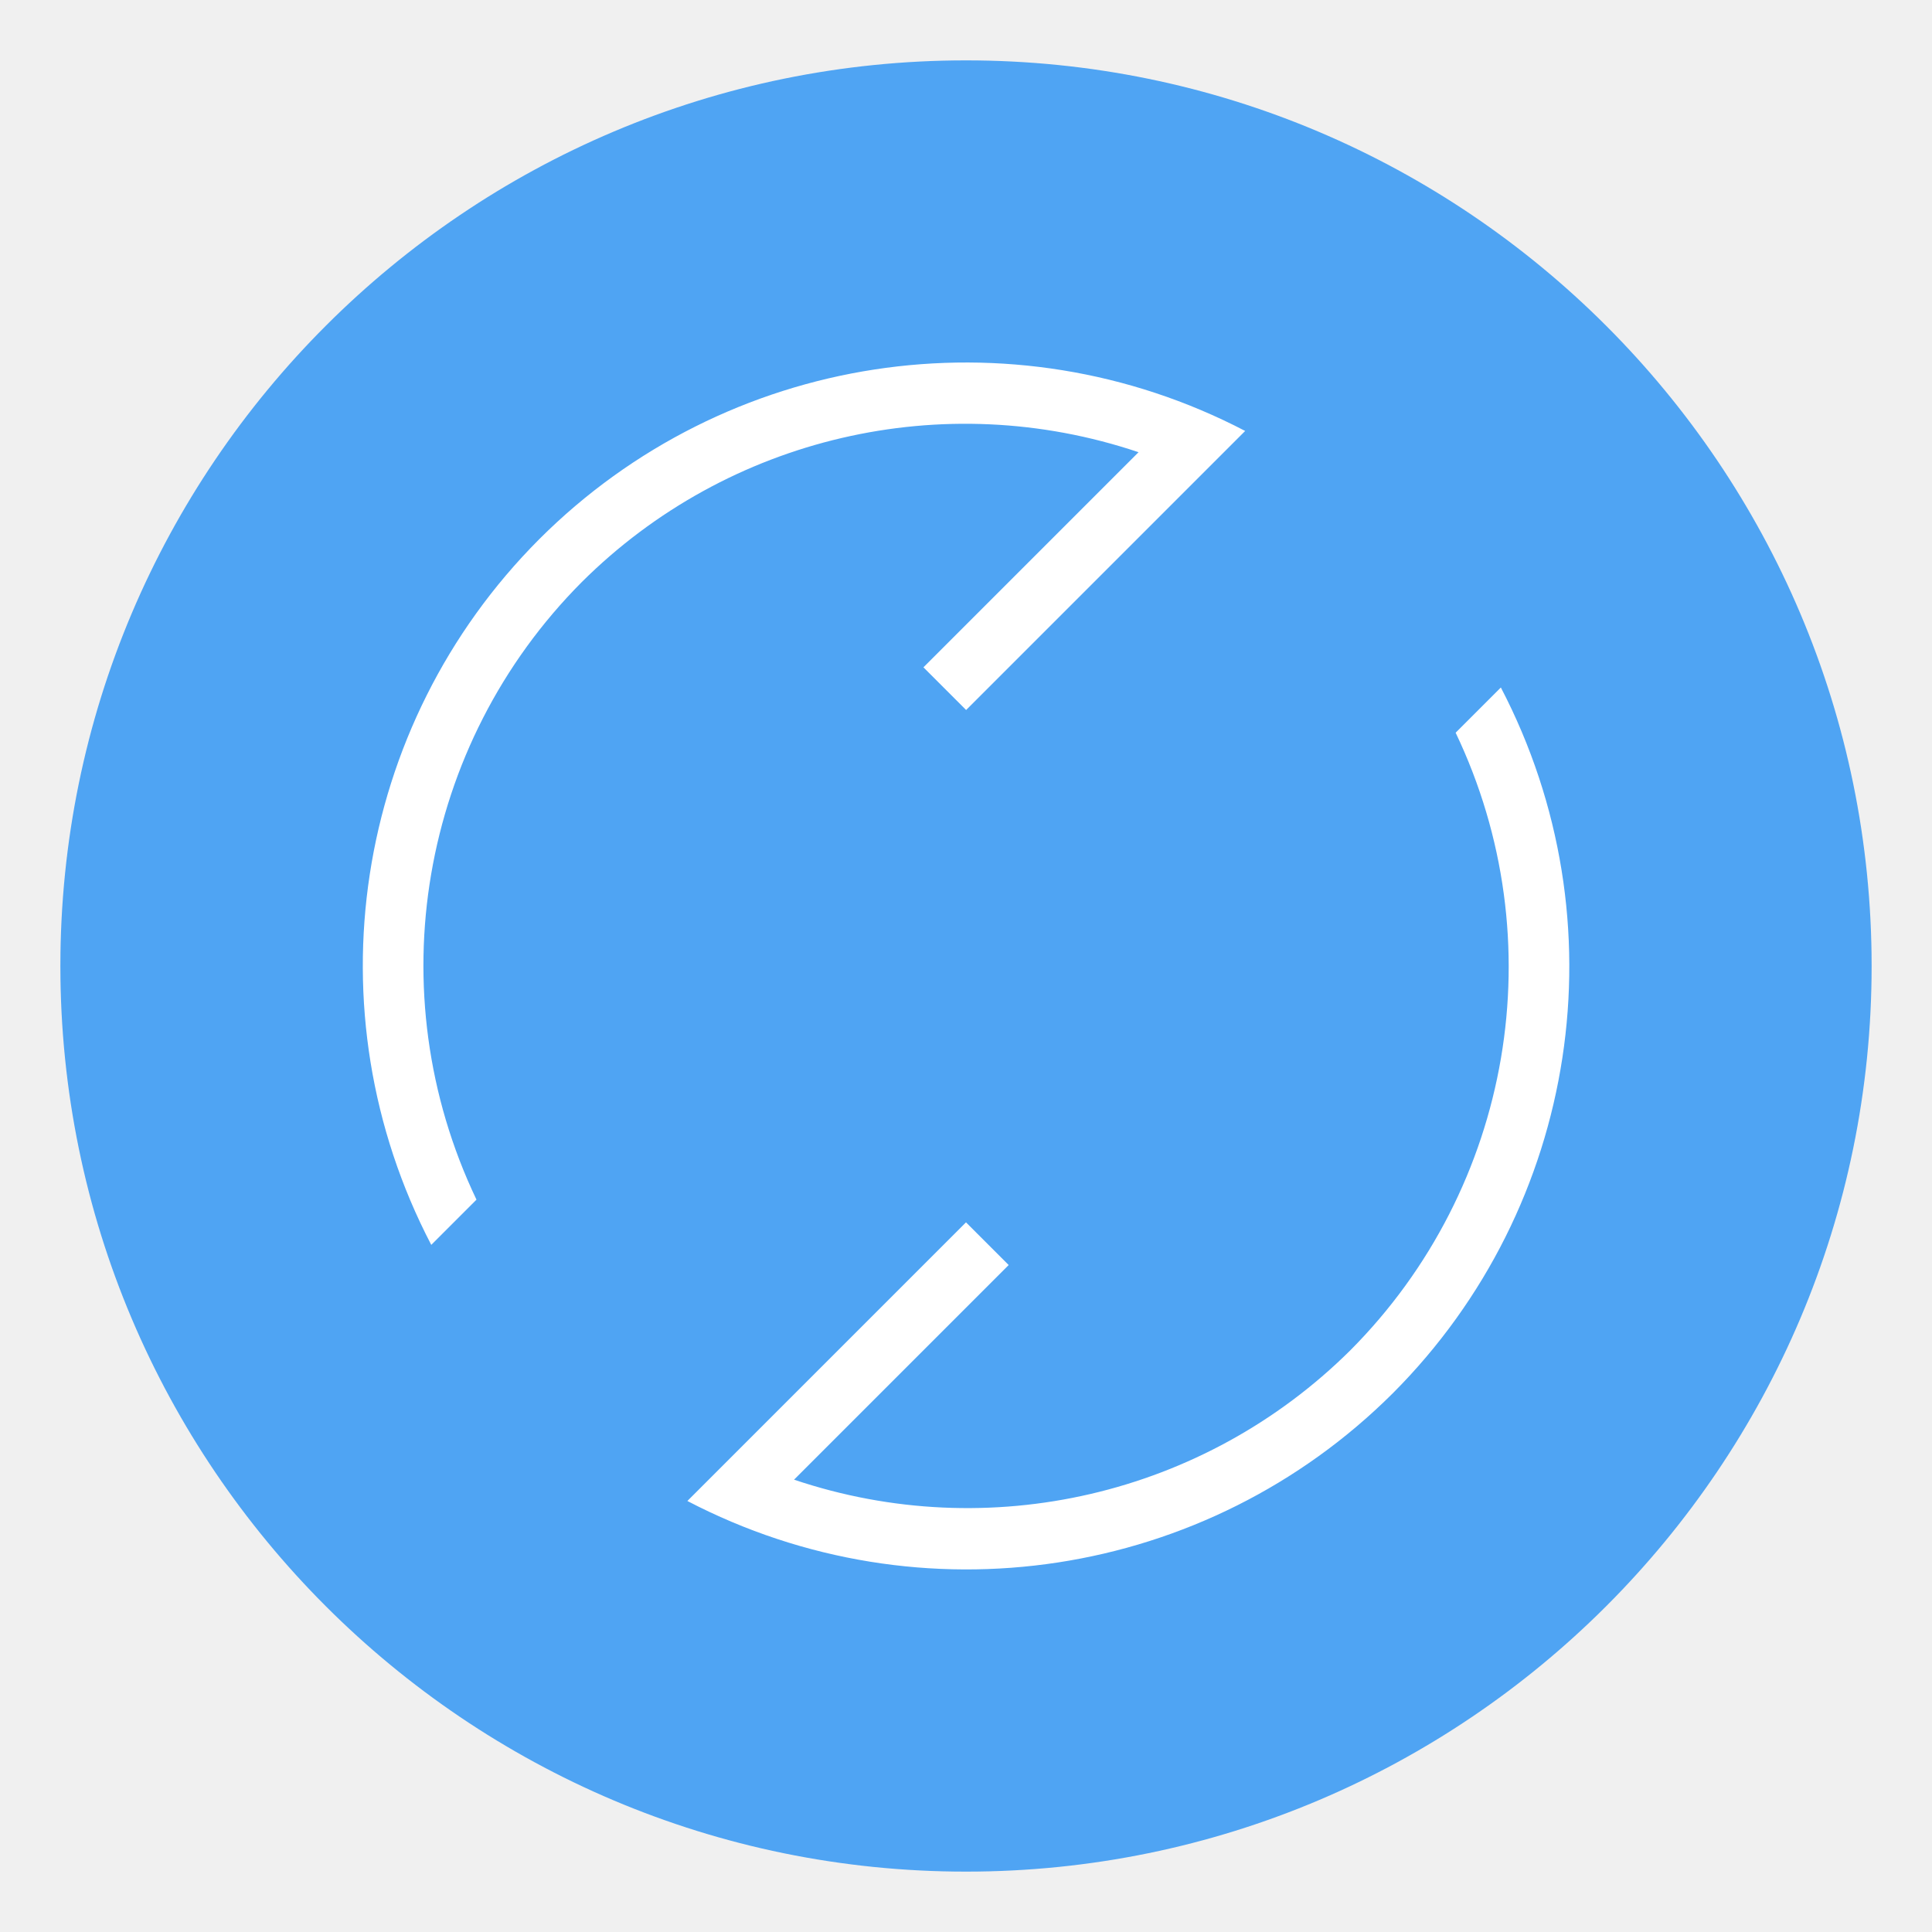
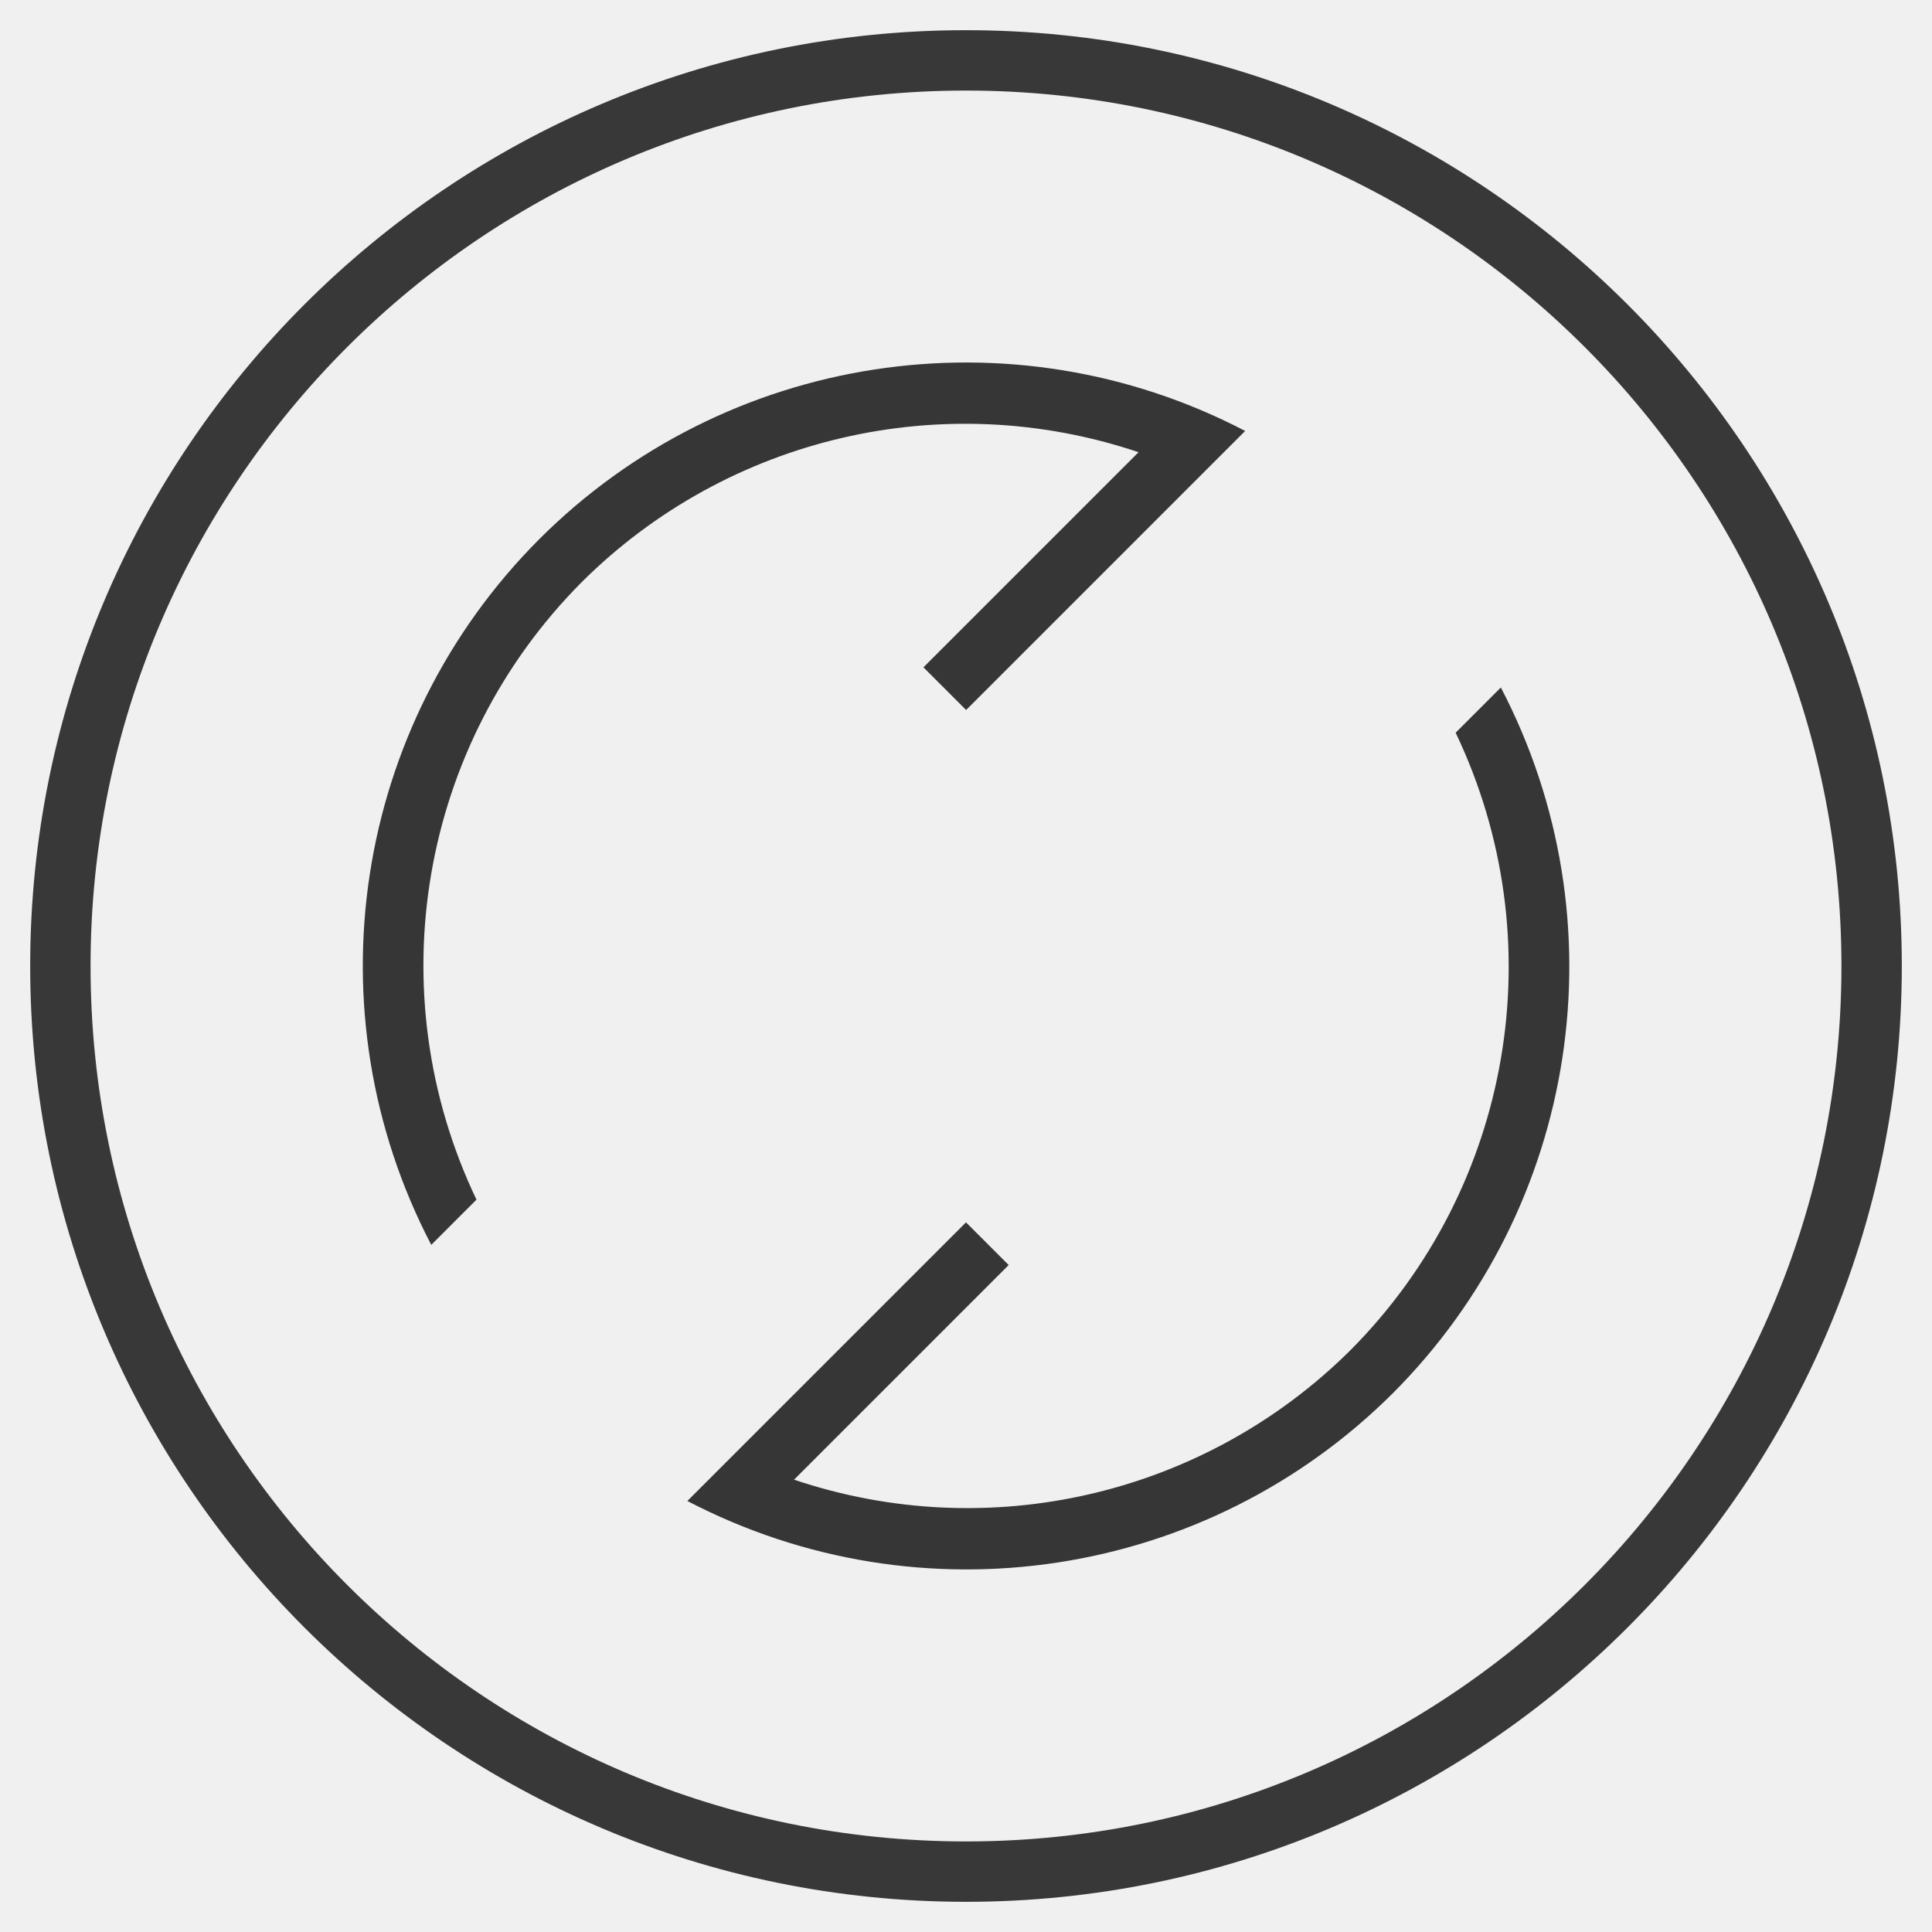
- <svg xmlns="http://www.w3.org/2000/svg" version="1.1" viewBox="0 0 32 32">
-   <defs>
+ <svg xmlns="http://www.w3.org/2000/svg" version="1.1" viewBox="0 0 32 32" id="svg2" xml:space="preserve">
+   <defs id="defs1">
    <style id="current-color-scheme" type="text/css">.ColorScheme-Text {
                color:#363636;
            }</style>
+     <style id="current-color-scheme-5" type="text/css">.ColorScheme-Text {
+         color:#363636;
+       }</style>
  </defs>
-   <path d="m16 1c-8.277 0-15 6.723-15 15s6.723 15 15 15c8.276 0 15-6.723 15-15 0-8.276-6.723-15-15-15z" color="#000000" fill="#4da2f3" fill-opacity=".992" opacity=".99" overflow="visible" stroke-width="1.034" />
-   <path d="m8.93 8.932a10 10 0 0 0-1.787 11.687l0.749-0.749a9 9 0 0 1 1.746-10.231 9 9 0 0 1 9.22-2.149l-3.563 3.563 0.707 0.707 4.622-4.622a10 10 0 0 0-11.694 1.794zm2.455 15.929a10 10 0 0 0 11.687-1.787 10 10 0 0 0 1.787-11.687l-0.749 0.749a9 9 0 0 1-1.746 10.231 9 9 0 0 1-9.212 2.141l3.555-3.555-0.707-0.707-3.867 3.867z" fill="#ffffff" fill-rule="evenodd" stroke-linecap="round" stroke-linejoin="round" stroke-width="1.111" />
+   <path d="m16 1c-8.277 0-15 6.723-15 15s6.723 15 15 15c8.276 0 15-6.723 15-15 0-8.276-6.723-15-15-15z" color="#000000" fill="#4da2f3" fill-opacity=".992" opacity=".99" overflow="visible" stroke-width="1.034" id="path1" style="fill:none;stroke-width:1;stroke-dasharray:none;stroke:#363636;stroke-opacity:1" />
+   <path d="m8.93 8.932a10 10 0 0 0-1.787 11.687l0.749-0.749a9 9 0 0 1 1.746-10.231 9 9 0 0 1 9.22-2.149l-3.563 3.563 0.707 0.707 4.622-4.622a10 10 0 0 0-11.694 1.794zm2.455 15.929a10 10 0 0 0 11.687-1.787 10 10 0 0 0 1.787-11.687l-0.749 0.749a9 9 0 0 1-1.746 10.231 9 9 0 0 1-9.212 2.141l3.555-3.555-0.707-0.707-3.867 3.867z" fill="#ffffff" fill-rule="evenodd" stroke-linecap="round" stroke-linejoin="round" stroke-width="1.111" id="path2" style="fill:#363636;fill-opacity:1" />
</svg>
